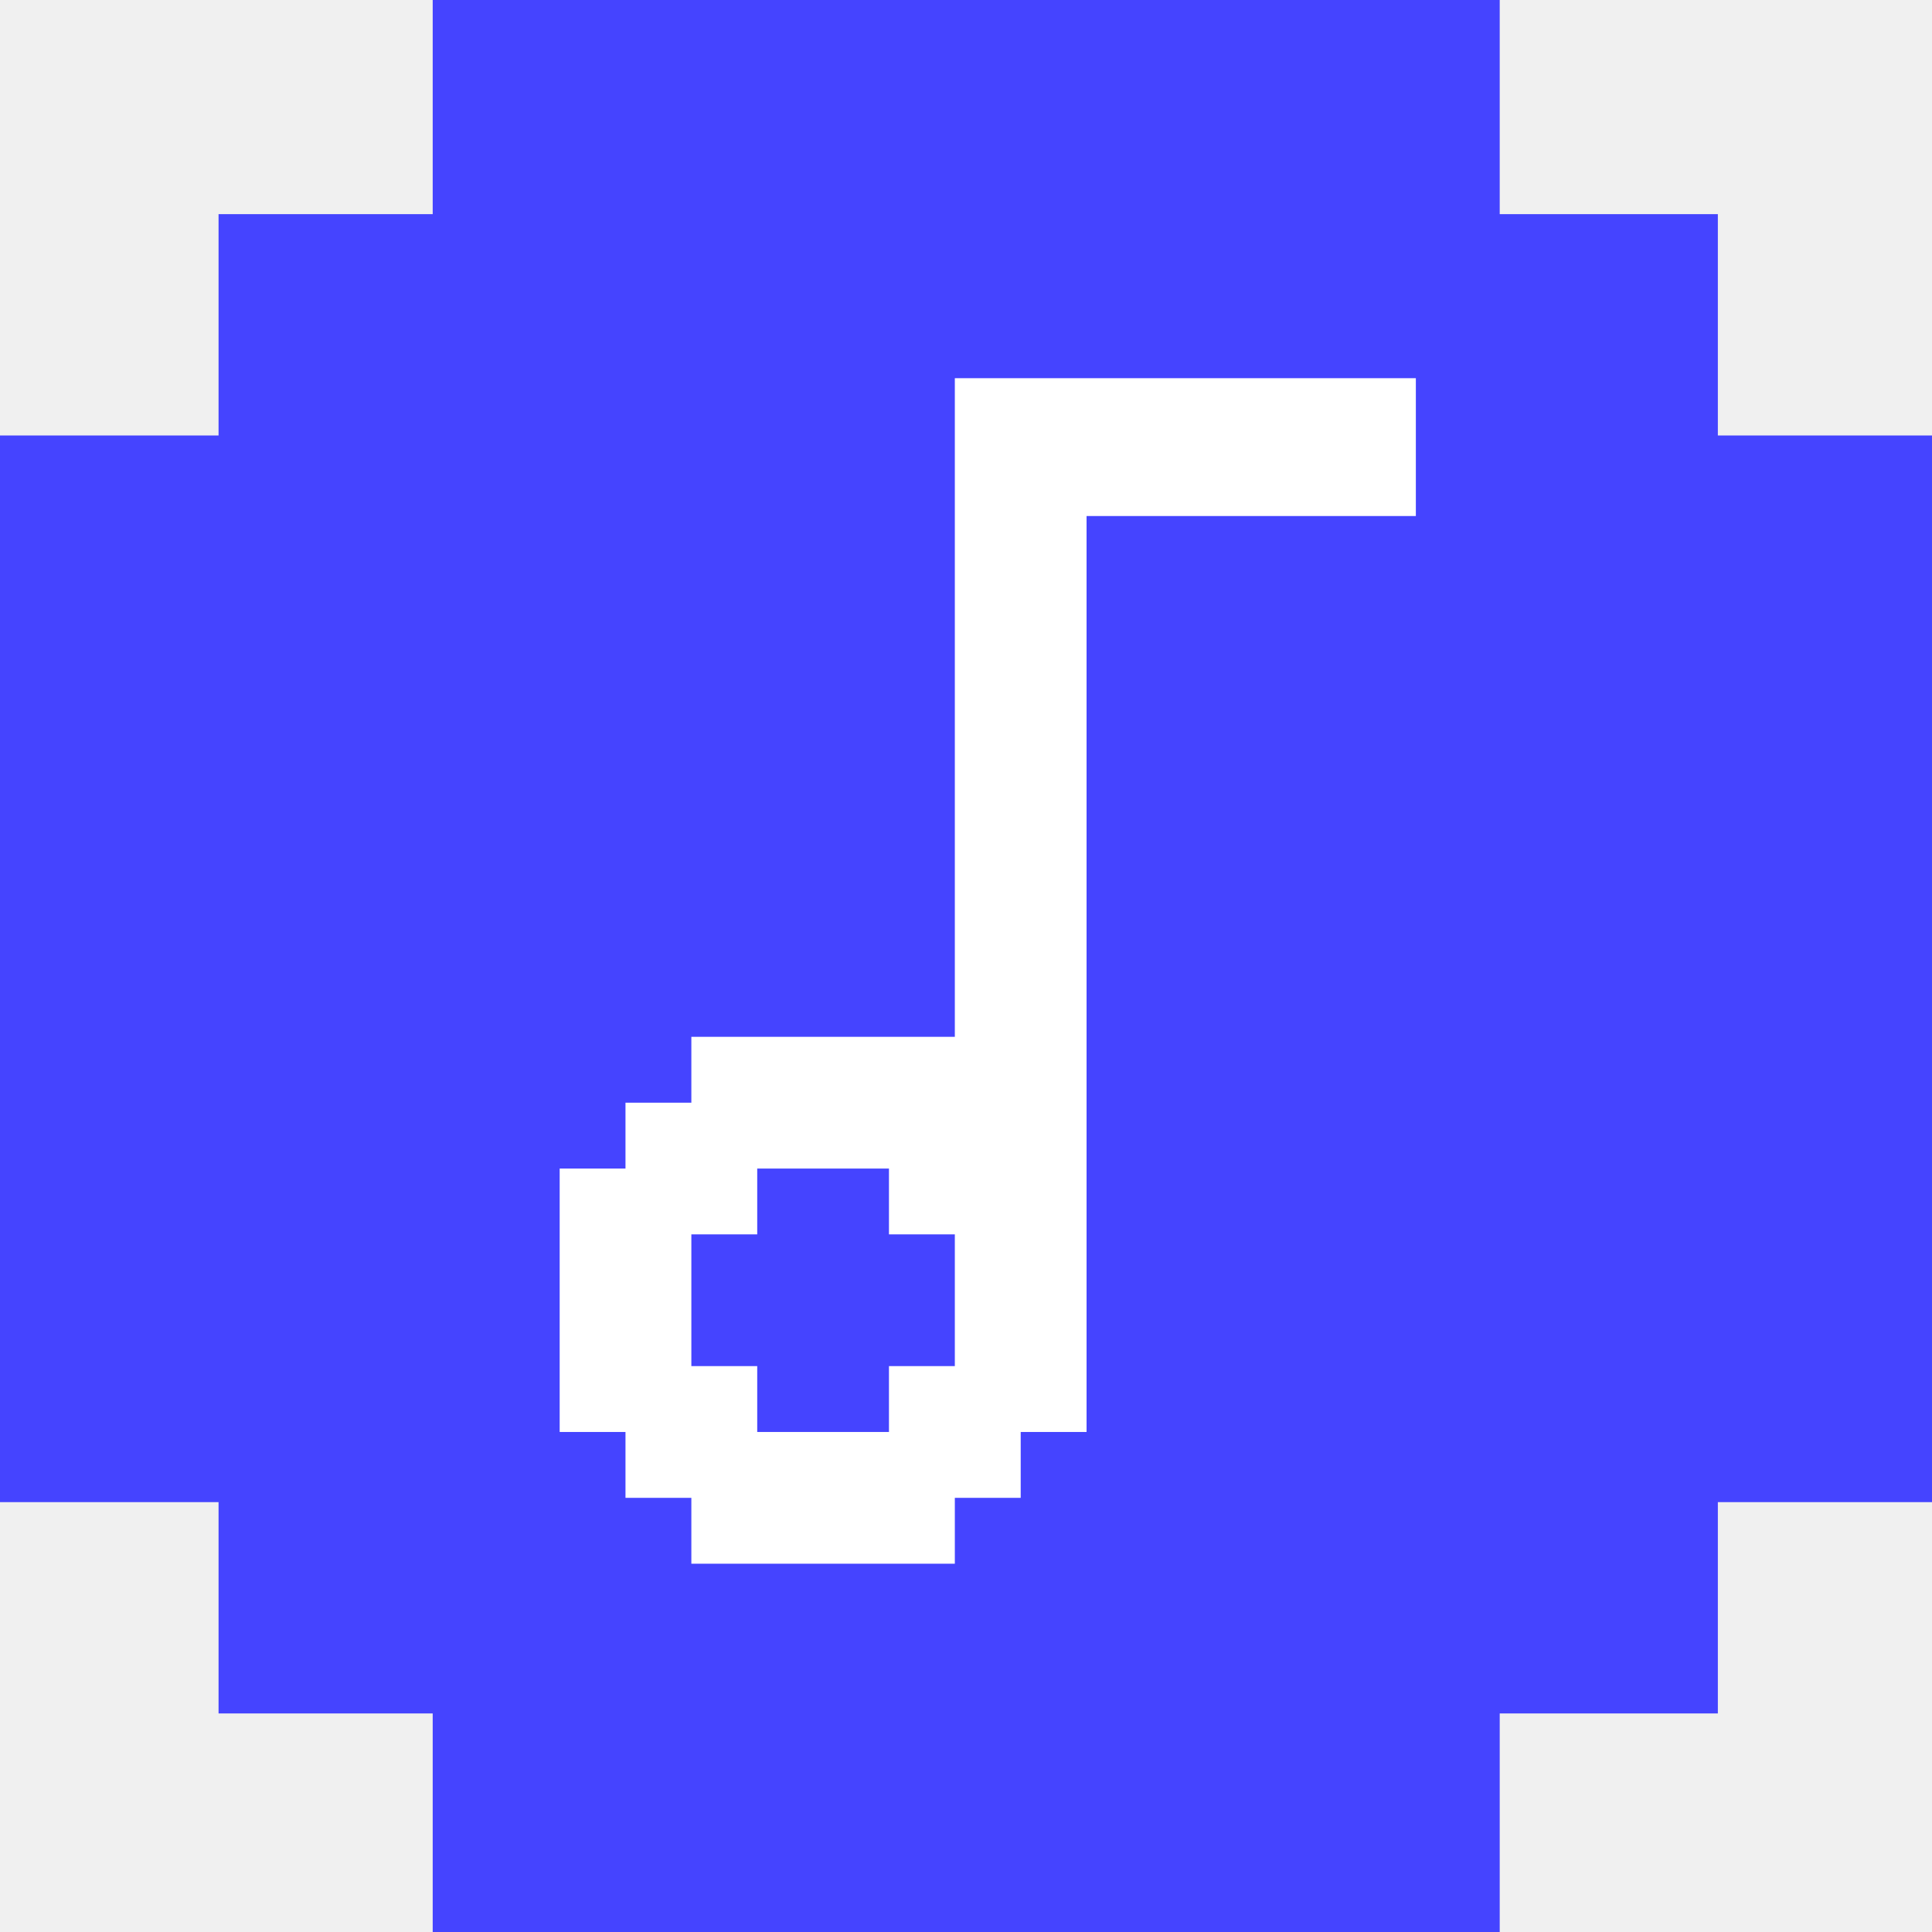
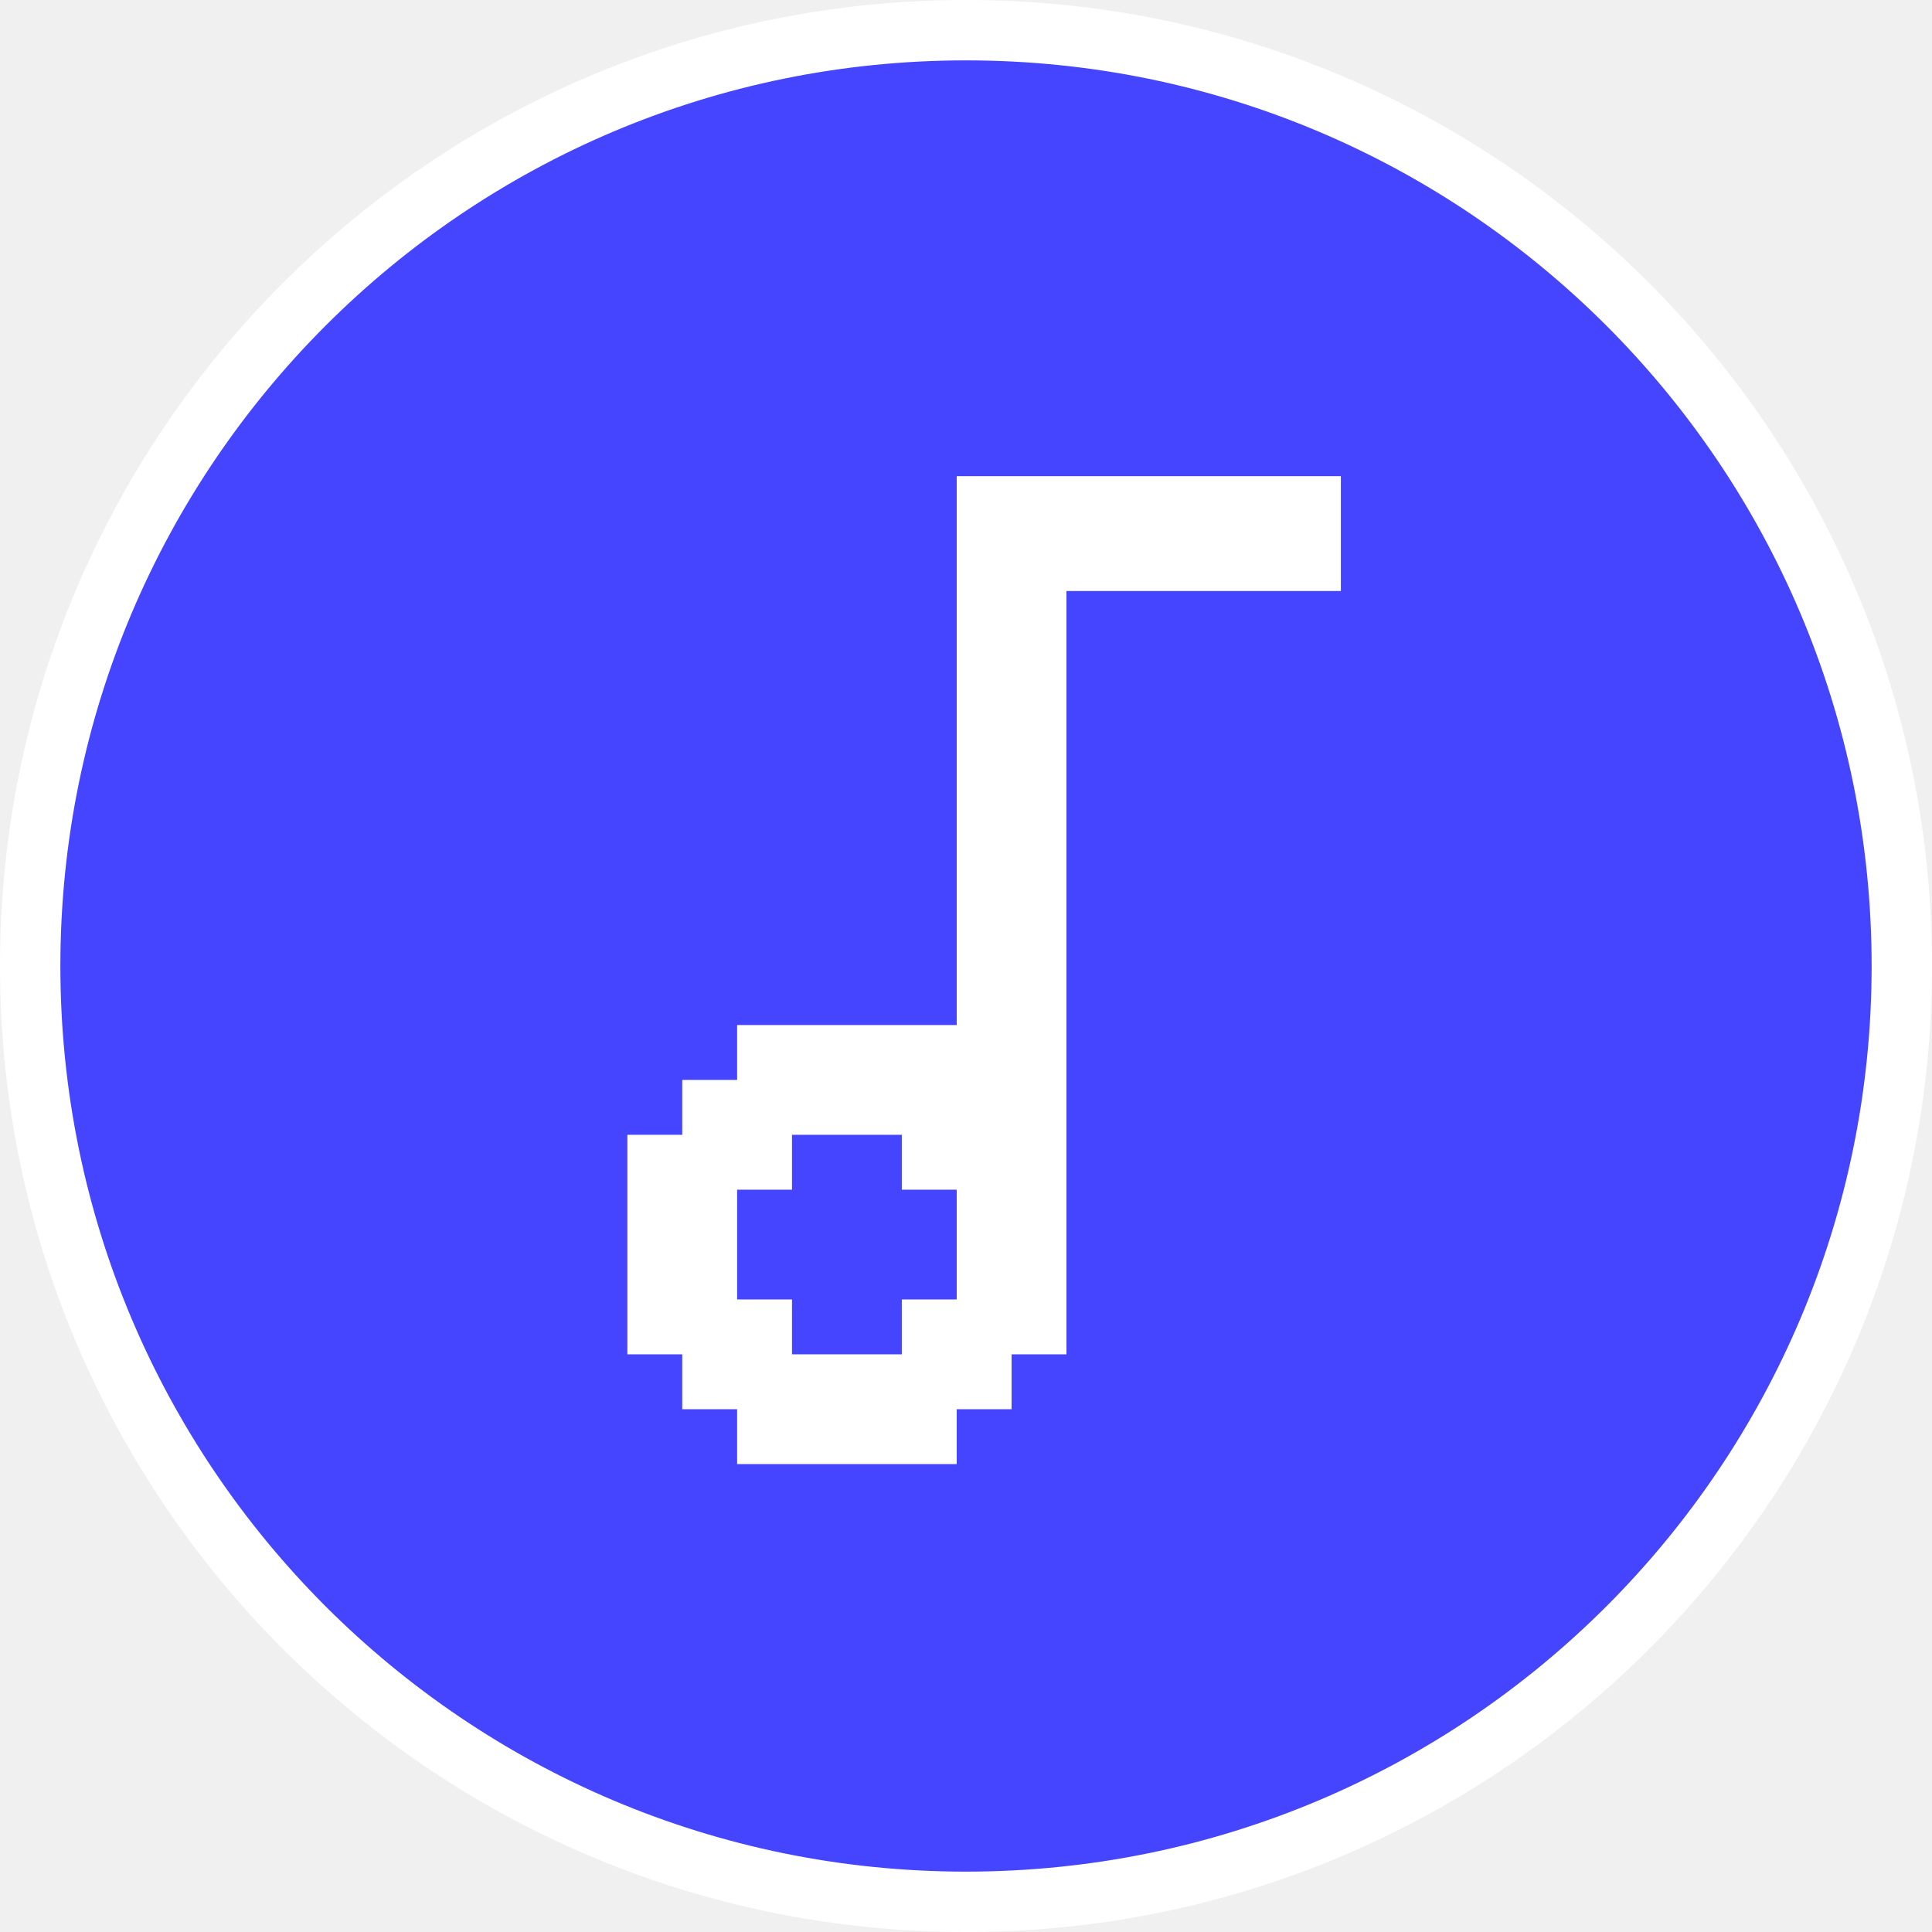
<svg xmlns="http://www.w3.org/2000/svg" width="32" height="32" viewBox="0 0 32 32" fill="none">
-   <g clip-path="url(#clip0_173_6926)">
-     <path d="M32 7.213H28.453V3.547H24.84V0H7.167V3.547H3.62V7.213H0V24.88H3.62V28.38H7.167V32H24.84V28.38H28.453V24.88H32V7.213Z" fill="#4544FF" />
-     <path d="M15.815 6.264H23.451V8.547H17.997V23.718H16.906V24.809H15.815V25.9H11.451V24.809H10.36V23.718H9.27V19.355H10.36V18.264H11.451V17.173H15.815V6.264ZM15.815 20.445H14.724V19.355H12.542V20.445H11.451V22.627H12.542V23.718H14.724V22.627H15.815V20.445Z" fill="white" />
-   </g>
-   <defs>
-     <clipPath id="clip0_173_6926">
-       <rect width="32" height="32" fill="white" />
-     </clipPath>
-   </defs>
+   <circle cx="16" cy="16" r="15.5" fill="#4544FF" stroke="white" />
+   <path d="M15.846 7.887H22.209V9.789H17.664V22.432H16.755V23.341H15.846V24.25H12.209V23.341H11.3V22.432H10.391V18.796H11.3V17.887H12.209V16.978H15.846V7.887ZM15.846 19.705H14.937V18.796H13.118V19.705H12.209V21.523H13.118V22.432H14.937V21.523H15.846V19.705Z" fill="white" />
</svg>
